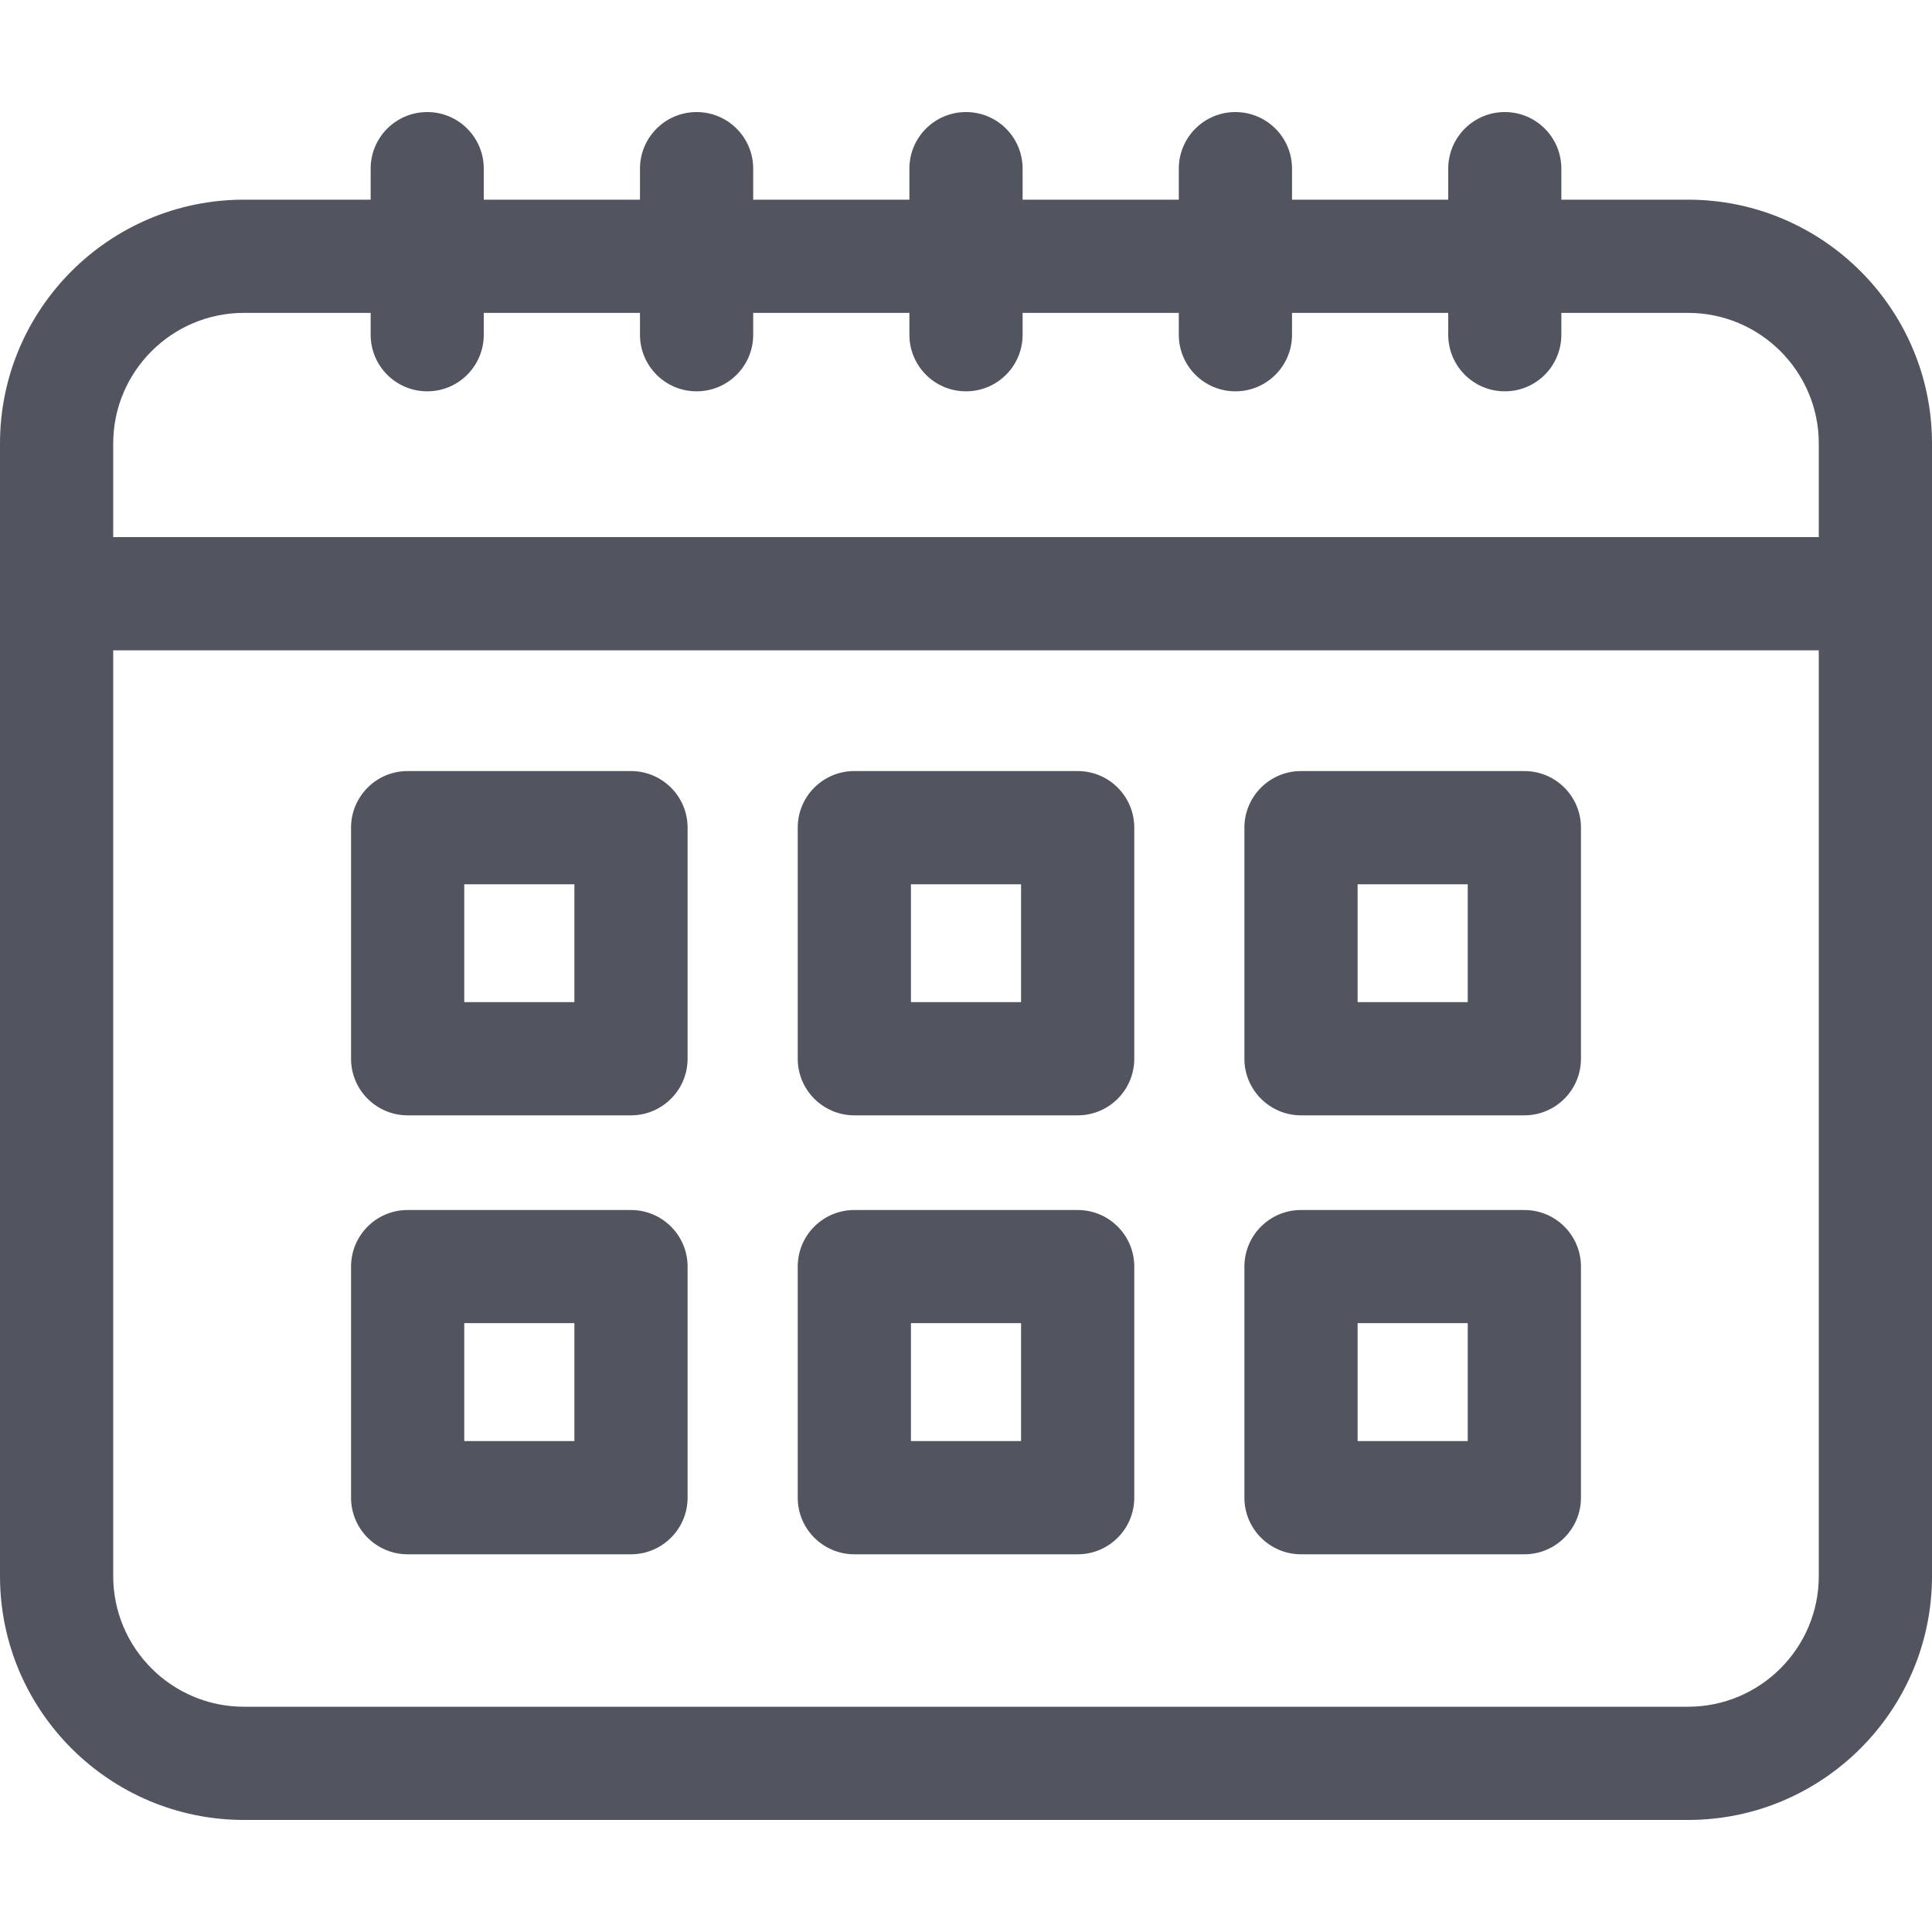
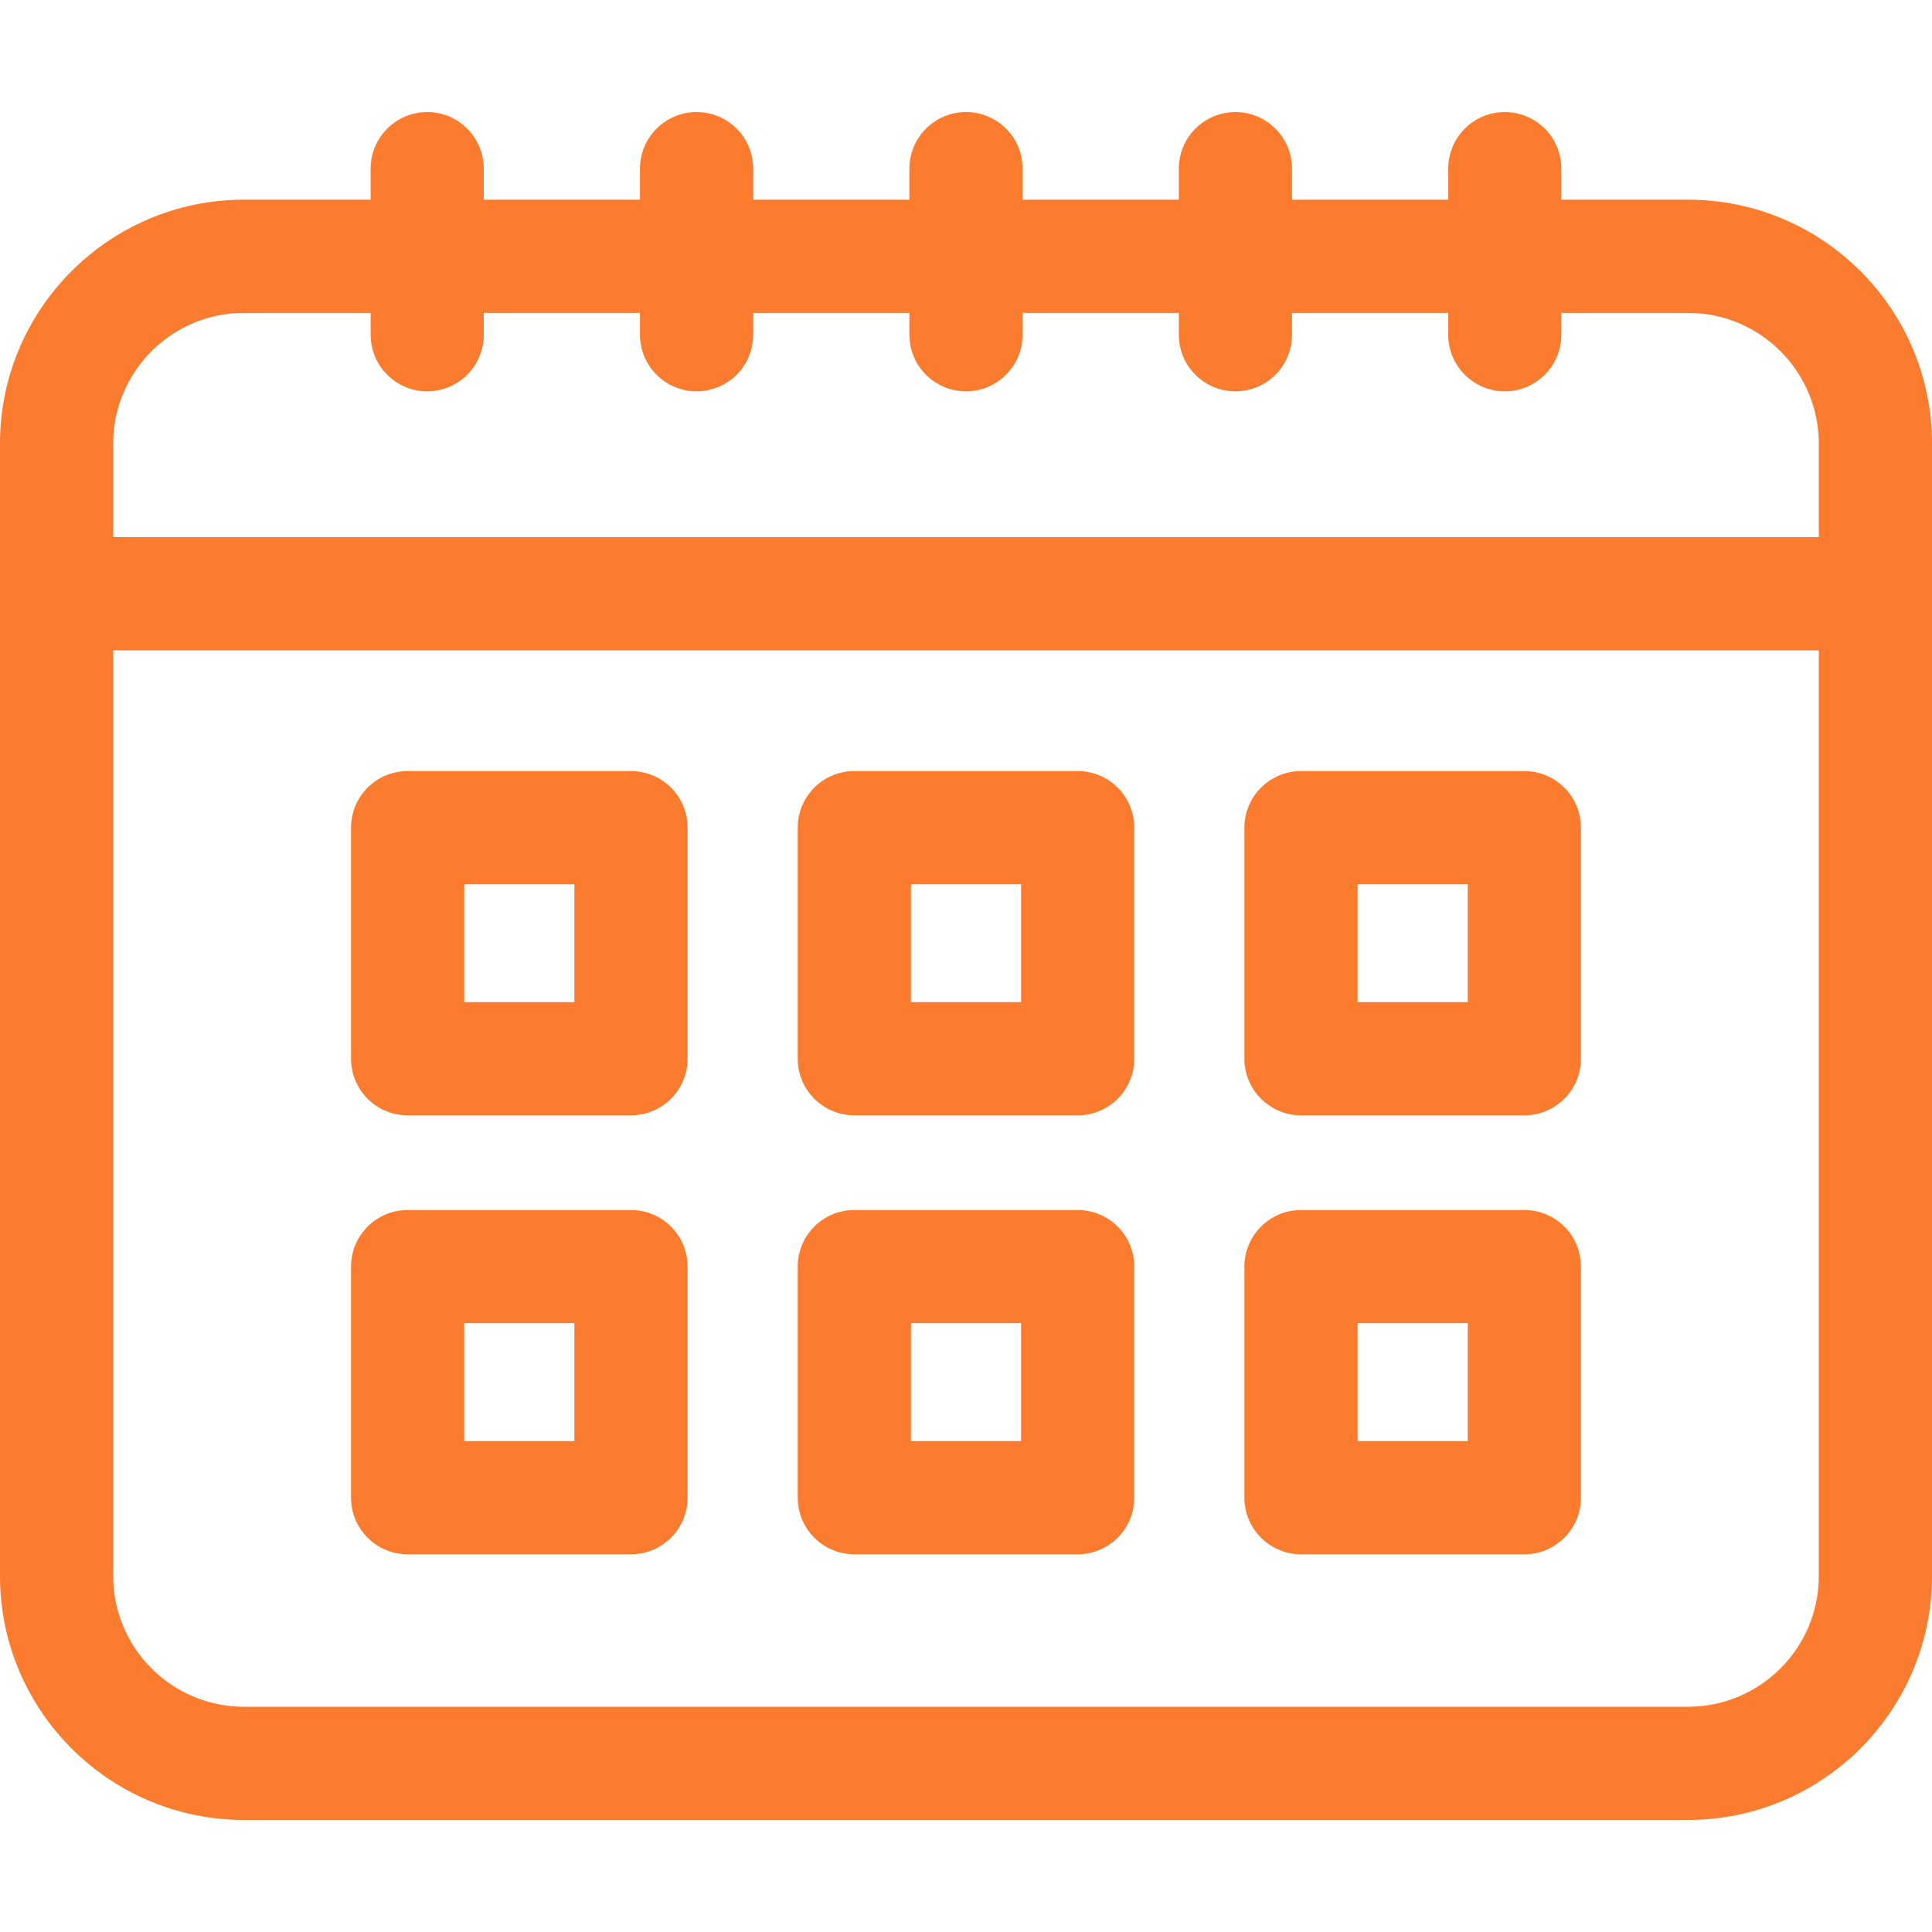
- <svg xmlns="http://www.w3.org/2000/svg" width="20" height="20" viewBox="0 0 20 20" fill="none">
-   <path d="M17.475 2.067H16.163V1.746C16.163 1.422 15.901 1.16 15.578 1.16C15.254 1.16 14.992 1.422 14.992 1.746V2.067H13.375V1.746C13.375 1.422 13.112 1.16 12.789 1.16C12.465 1.16 12.203 1.422 12.203 1.746V2.067H10.586V1.746C10.586 1.422 10.324 1.16 10 1.16C9.676 1.16 9.414 1.422 9.414 1.746V2.067H7.797V1.746C7.797 1.422 7.535 1.16 7.211 1.16C6.888 1.16 6.625 1.422 6.625 1.746V2.067H5.008V1.746C5.008 1.422 4.746 1.16 4.423 1.16C4.099 1.16 3.837 1.422 3.837 1.746V2.067H2.525C1.133 2.067 0 3.199 0 4.591V16.316C0 17.708 1.133 18.84 2.525 18.84H17.475C18.867 18.84 20 17.707 20 16.316V4.591C20 3.199 18.867 2.067 17.475 2.067ZM18.828 16.316C18.828 17.061 18.221 17.668 17.475 17.668H2.525C1.779 17.668 1.172 17.061 1.172 16.316V6.732H18.828V16.316ZM18.828 5.56H1.172V4.591C1.172 3.846 1.779 3.239 2.525 3.239H3.837V3.465C3.837 3.789 4.099 4.051 4.423 4.051C4.746 4.051 5.008 3.789 5.008 3.465V3.239H6.625V3.465C6.625 3.789 6.888 4.051 7.211 4.051C7.535 4.051 7.797 3.789 7.797 3.465V3.239H9.414V3.465C9.414 3.789 9.676 4.051 10 4.051C10.324 4.051 10.586 3.789 10.586 3.465V3.239H12.203V3.465C12.203 3.789 12.465 4.051 12.789 4.051C13.112 4.051 13.375 3.789 13.375 3.465V3.239H14.992V3.465C14.992 3.789 15.254 4.051 15.578 4.051C15.901 4.051 16.163 3.789 16.163 3.465V3.239H17.475C18.221 3.239 18.828 3.846 18.828 4.591V5.56Z" fill="#52555F" />
-   <path d="M6.532 7.982H4.22C3.896 7.982 3.634 8.244 3.634 8.568V10.96C3.634 11.283 3.896 11.546 4.22 11.546H6.532C6.855 11.546 7.118 11.283 7.118 10.96V8.568C7.118 8.244 6.855 7.982 6.532 7.982ZM5.946 10.374H4.806V9.154H5.946V10.374Z" fill="#52555F" />
-   <path d="M11.156 7.982H8.844C8.52 7.982 8.258 8.244 8.258 8.568V10.96C8.258 11.283 8.52 11.546 8.844 11.546H11.156C11.48 11.546 11.742 11.283 11.742 10.96V8.568C11.742 8.244 11.48 7.982 11.156 7.982ZM10.57 10.374H9.43V9.154H10.57V10.374Z" fill="#52555F" />
-   <path d="M15.78 7.982H13.468C13.145 7.982 12.882 8.244 12.882 8.568V10.96C12.882 11.283 13.145 11.546 13.468 11.546H15.78C16.104 11.546 16.366 11.283 16.366 10.96V8.568C16.366 8.244 16.104 7.982 15.78 7.982ZM15.194 10.374H14.054V9.154H15.194V10.374Z" fill="#52555F" />
-   <path d="M6.532 12.526H4.22C3.896 12.526 3.634 12.788 3.634 13.112V15.504C3.634 15.827 3.896 16.09 4.22 16.09H6.532C6.855 16.09 7.118 15.827 7.118 15.504V13.112C7.118 12.788 6.855 12.526 6.532 12.526ZM5.946 14.918H4.806V13.697H5.946V14.918Z" fill="#52555F" />
-   <path d="M11.156 12.526H8.844C8.52 12.526 8.258 12.788 8.258 13.112V15.504C8.258 15.827 8.52 16.09 8.844 16.09H11.156C11.48 16.09 11.742 15.827 11.742 15.504V13.112C11.742 12.788 11.48 12.526 11.156 12.526ZM10.57 14.918H9.43V13.697H10.57V14.918Z" fill="#52555F" />
-   <path d="M15.78 12.526H13.468C13.145 12.526 12.882 12.788 12.882 13.112V15.504C12.882 15.827 13.145 16.09 13.468 16.09H15.78C16.104 16.09 16.366 15.827 16.366 15.504V13.112C16.366 12.788 16.104 12.526 15.78 12.526ZM15.194 14.918H14.054V13.697H15.194V14.918Z" fill="#52555F" />
+ <svg xmlns="http://www.w3.org/2000/svg" width="20" height="20" viewBox="0 0 20 20" fill="#fb7c2f">
+   <path d="M17.475 2.067H16.163V1.746C16.163 1.422 15.901 1.16 15.578 1.16C15.254 1.16 14.992 1.422 14.992 1.746V2.067H13.375V1.746C13.375 1.422 13.112 1.16 12.789 1.16C12.465 1.16 12.203 1.422 12.203 1.746V2.067H10.586V1.746C10.586 1.422 10.324 1.16 10 1.16C9.676 1.16 9.414 1.422 9.414 1.746V2.067H7.797V1.746C7.797 1.422 7.535 1.16 7.211 1.16C6.888 1.16 6.625 1.422 6.625 1.746V2.067H5.008V1.746C5.008 1.422 4.746 1.16 4.423 1.16C4.099 1.16 3.837 1.422 3.837 1.746V2.067H2.525C1.133 2.067 0 3.199 0 4.591V16.316C0 17.708 1.133 18.84 2.525 18.84H17.475C18.867 18.84 20 17.707 20 16.316V4.591C20 3.199 18.867 2.067 17.475 2.067ZM18.828 16.316C18.828 17.061 18.221 17.668 17.475 17.668H2.525C1.779 17.668 1.172 17.061 1.172 16.316V6.732H18.828V16.316ZM18.828 5.56H1.172V4.591C1.172 3.846 1.779 3.239 2.525 3.239H3.837V3.465C3.837 3.789 4.099 4.051 4.423 4.051C4.746 4.051 5.008 3.789 5.008 3.465V3.239H6.625V3.465C6.625 3.789 6.888 4.051 7.211 4.051C7.535 4.051 7.797 3.789 7.797 3.465V3.239H9.414V3.465C9.414 3.789 9.676 4.051 10 4.051C10.324 4.051 10.586 3.789 10.586 3.465V3.239H12.203V3.465C12.203 3.789 12.465 4.051 12.789 4.051C13.112 4.051 13.375 3.789 13.375 3.465V3.239H14.992V3.465C14.992 3.789 15.254 4.051 15.578 4.051C15.901 4.051 16.163 3.789 16.163 3.465V3.239H17.475C18.221 3.239 18.828 3.846 18.828 4.591V5.56Z" />
+   <path d="M6.532 7.982H4.22C3.896 7.982 3.634 8.244 3.634 8.568V10.96C3.634 11.283 3.896 11.546 4.22 11.546H6.532C6.855 11.546 7.118 11.283 7.118 10.96V8.568C7.118 8.244 6.855 7.982 6.532 7.982ZM5.946 10.374H4.806V9.154H5.946V10.374Z" />
+   <path d="M11.156 7.982H8.844C8.52 7.982 8.258 8.244 8.258 8.568V10.96C8.258 11.283 8.52 11.546 8.844 11.546H11.156C11.48 11.546 11.742 11.283 11.742 10.96V8.568C11.742 8.244 11.48 7.982 11.156 7.982ZM10.57 10.374H9.43V9.154H10.57V10.374Z" />
+   <path d="M15.78 7.982H13.468C13.145 7.982 12.882 8.244 12.882 8.568V10.96C12.882 11.283 13.145 11.546 13.468 11.546H15.78C16.104 11.546 16.366 11.283 16.366 10.96V8.568C16.366 8.244 16.104 7.982 15.78 7.982ZM15.194 10.374H14.054V9.154H15.194V10.374Z" />
+   <path d="M6.532 12.526H4.22C3.896 12.526 3.634 12.788 3.634 13.112V15.504C3.634 15.827 3.896 16.09 4.22 16.09H6.532C6.855 16.09 7.118 15.827 7.118 15.504V13.112C7.118 12.788 6.855 12.526 6.532 12.526ZM5.946 14.918H4.806V13.697H5.946V14.918Z" />
+   <path d="M11.156 12.526H8.844C8.52 12.526 8.258 12.788 8.258 13.112V15.504C8.258 15.827 8.52 16.09 8.844 16.09H11.156C11.48 16.09 11.742 15.827 11.742 15.504V13.112C11.742 12.788 11.48 12.526 11.156 12.526ZM10.57 14.918H9.43V13.697H10.57V14.918Z" />
+   <path d="M15.78 12.526H13.468C13.145 12.526 12.882 12.788 12.882 13.112V15.504C12.882 15.827 13.145 16.09 13.468 16.09H15.78C16.104 16.09 16.366 15.827 16.366 15.504V13.112C16.366 12.788 16.104 12.526 15.78 12.526ZM15.194 14.918H14.054V13.697H15.194V14.918Z" />
</svg>
